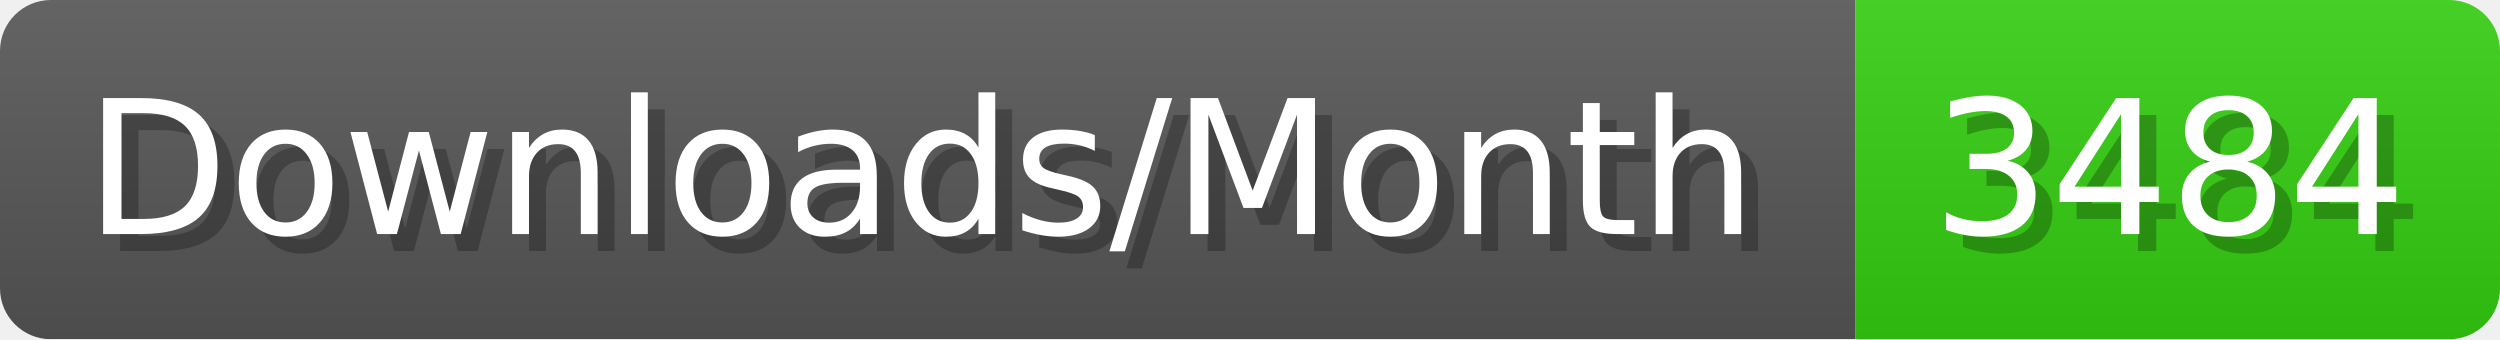
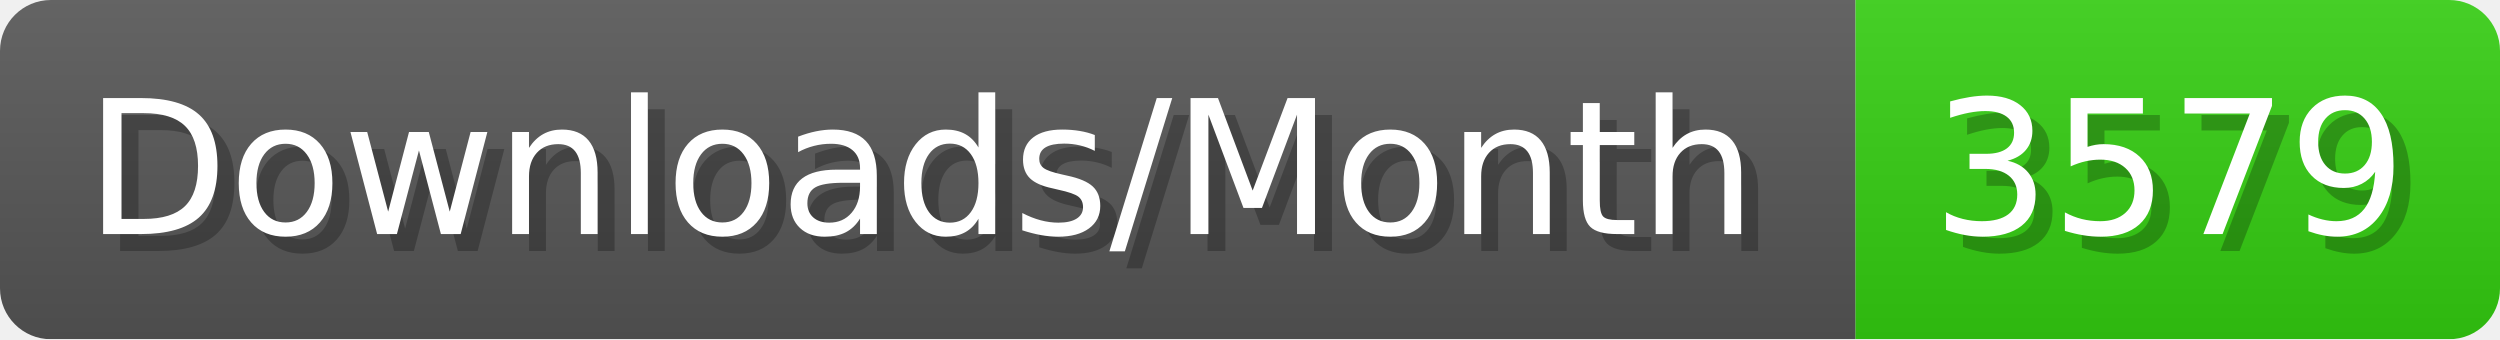
- <svg xmlns="http://www.w3.org/2000/svg" width="147.4" height="20" viewBox="0 0 1474 200" role="img" aria-label="Downloads/Month: 3484">
+ <svg xmlns="http://www.w3.org/2000/svg" width="147.4" height="20" viewBox="0 0 1474 200" role="img" aria-label="Downloads/Month: 3579">
  <linearGradient id="YlXUI" x2="0" y2="100%">
    <stop offset="0" stop-opacity=".1" stop-color="#EEE" />
    <stop offset="1" stop-opacity=".1" />
  </linearGradient>
  <mask id="JHhop">
    <rect width="1474" height="200" rx="30" fill="#FFF" />
  </mask>
  <g mask="url(#JHhop)">
    <rect width="1094" height="200" fill="#555" />
    <rect width="380" height="200" fill="#3C1" x="1094" />
    <rect width="1474" height="200" fill="url(#YlXUI)" />
  </g>
  <g aria-hidden="true" fill="#fff" text-anchor="start" font-family="Verdana,DejaVu Sans,sans-serif" font-size="110">
    <text x="60" y="148" textLength="994" fill="#000" opacity="0.25">Downloads/Month</text>
    <text x="50" y="138" textLength="994">Downloads/Month</text>
-     <text x="1149" y="148" textLength="280" fill="#000" opacity="0.25">3484</text>
-     <text x="1139" y="138" textLength="280">3484</text>
+     <text x="1149" y="148" textLength="280" fill="#000" opacity="0.25">3579</text>
+     <text x="1139" y="138" textLength="280">3579</text>
  </g>
</svg>
